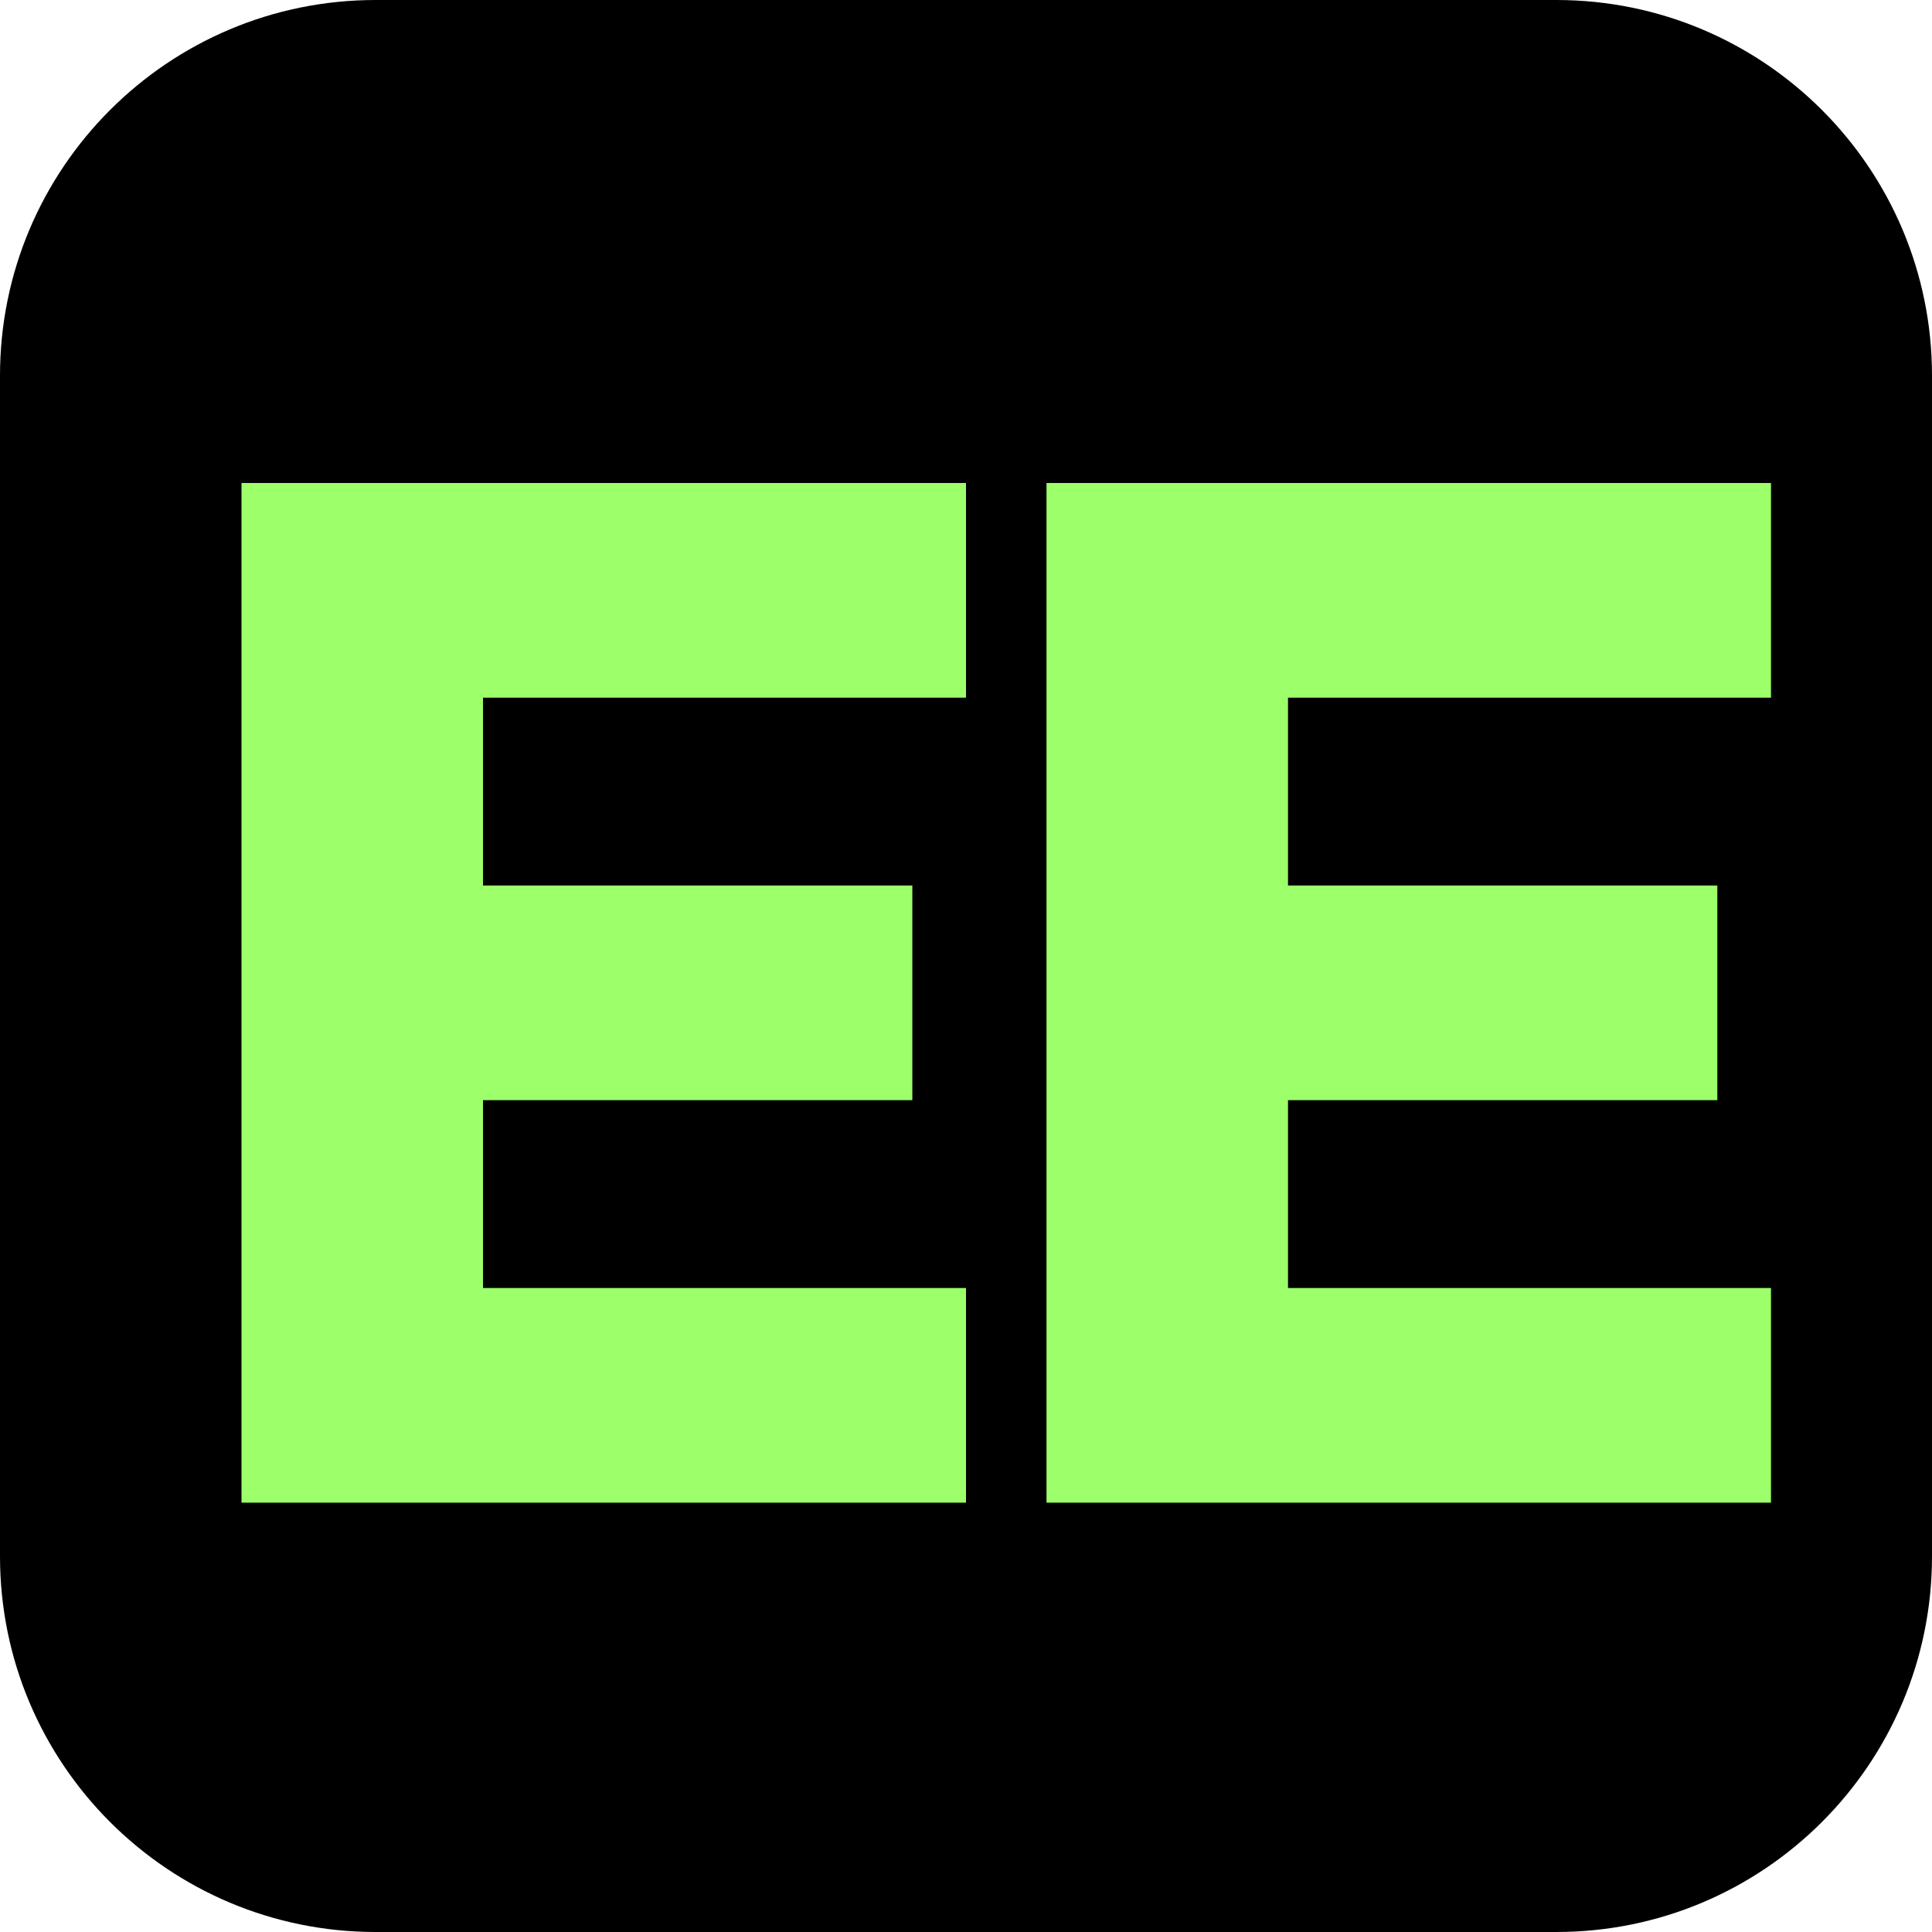
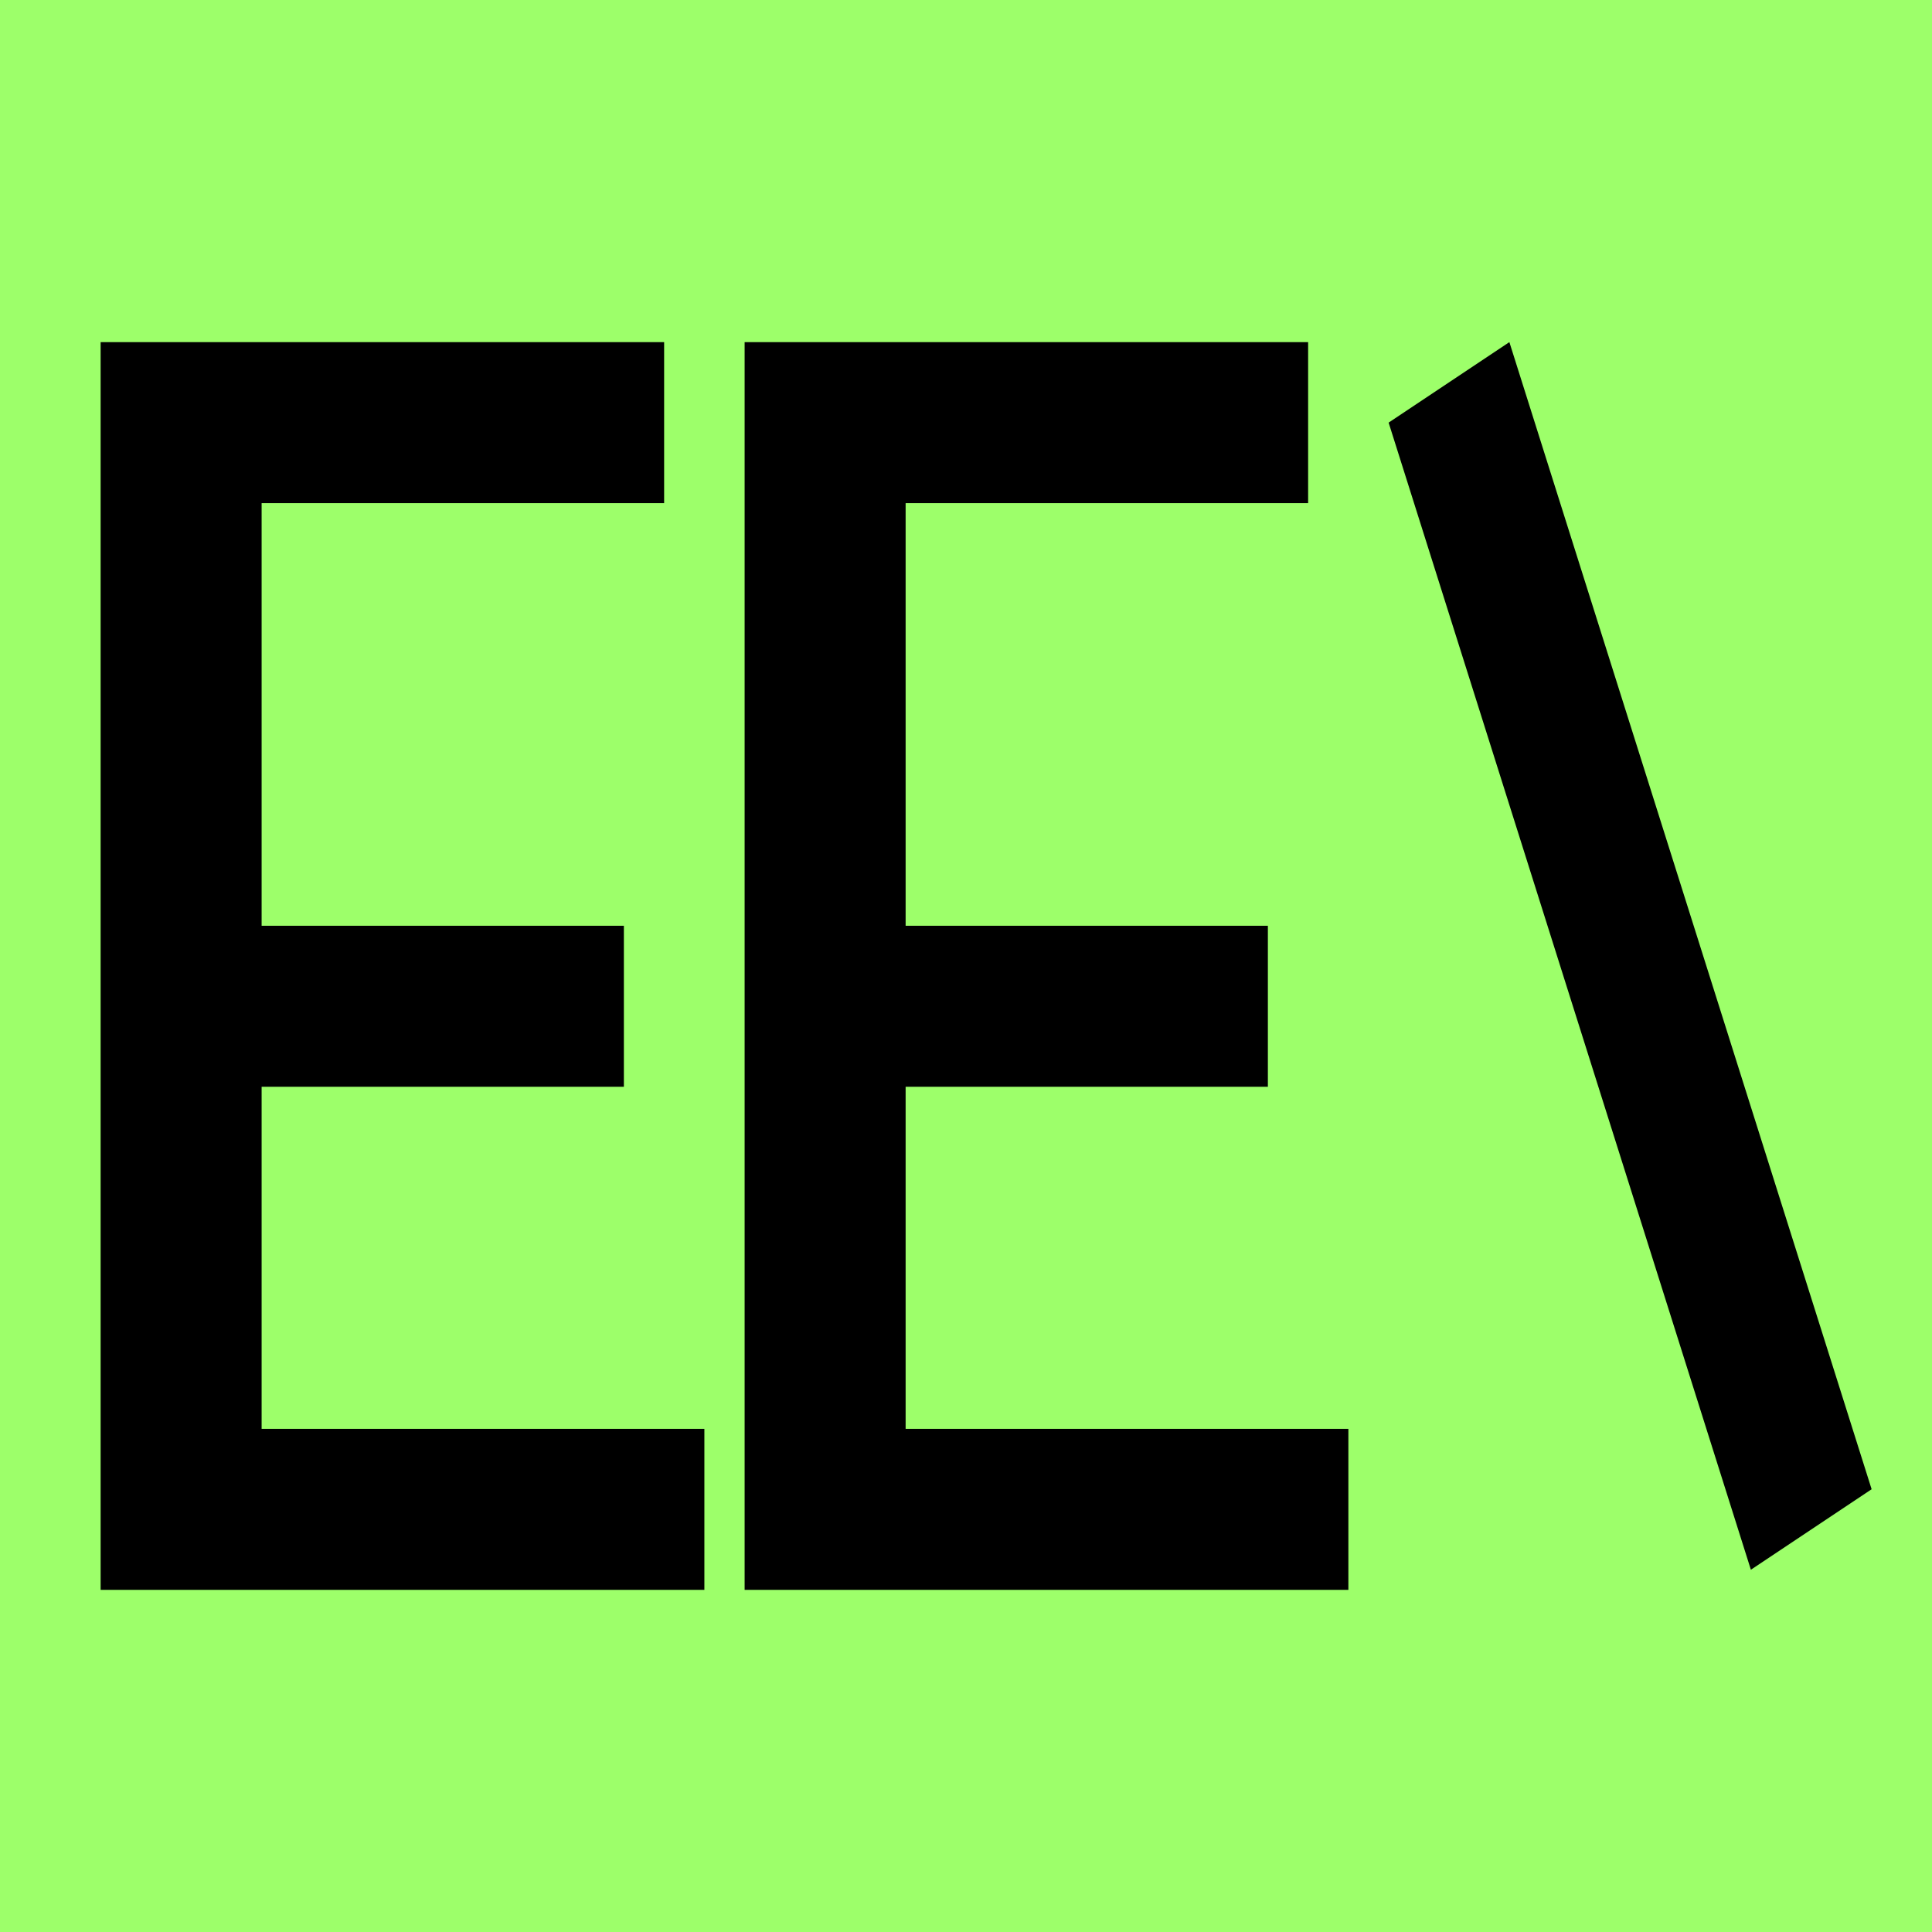
- <svg xmlns="http://www.w3.org/2000/svg" viewBox="0 0 72 72">
-   <rect width="72" height="72" rx="14" fill="#000" />
-   <path d="M9 18h27v8H18v7h16v8H18v7h18v8H9zM39 18h27v8H48v7h16v8H48v7h18v8H39z" fill="#9dff6a" />
+ <svg xmlns="http://www.w3.org/2000/svg" viewBox="0 0 96 96">
+   <rect width="96" height="96" fill="#9dff6a" />
+   <path d="M5 17h28v8H13v21h18v8H13v17h22v8H5zM37 17h28v8H45v21h18v8H45v17h22v8H37zM69 21l6-4 18 57-6 4z" fill="#000" />
</svg>
